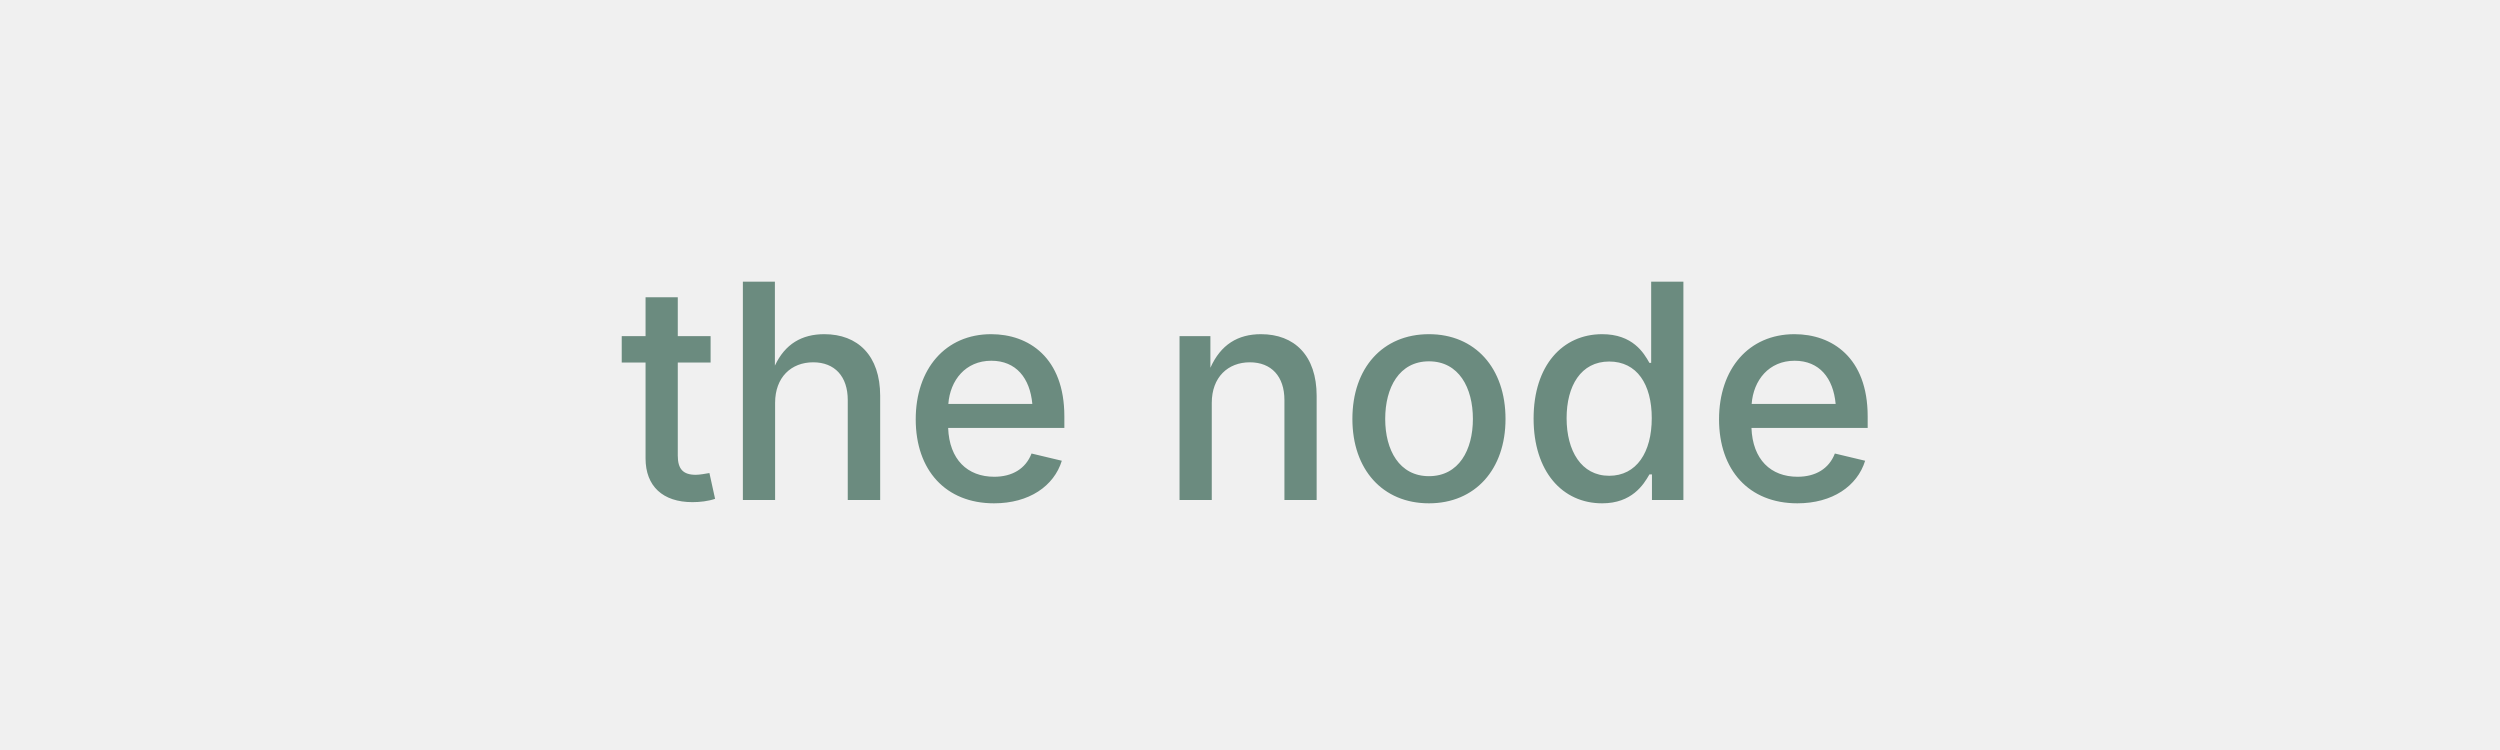
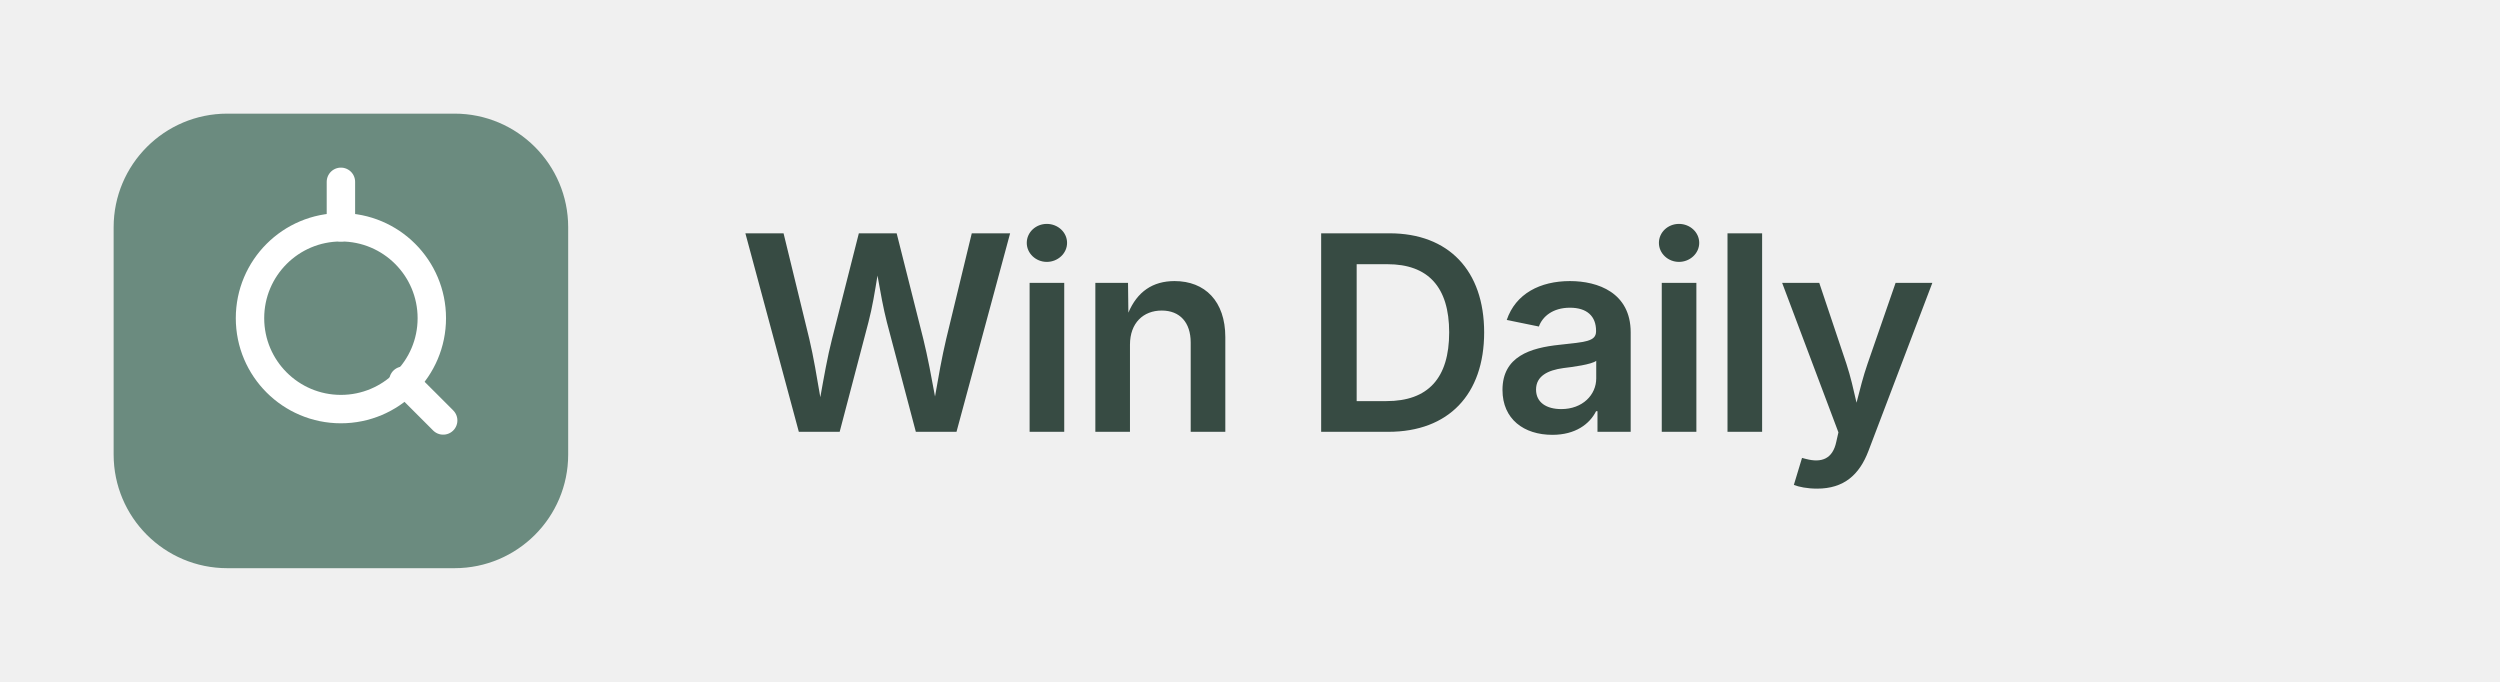
- <svg xmlns="http://www.w3.org/2000/svg" width="200" height="60" viewBox="0 0 200 60">
-   <text x="100" y="40" font-family="Inter, -apple-system, system-ui, sans-serif" font-size="24" font-weight="500" fill="#6B8B7F" text-anchor="middle">
-     the node
+ <svg xmlns="http://www.w3.org/2000/svg" width="220" height="60" viewBox="0 0 220 60">
+   <g transform="translate(10, 10)">
+     <rect x="0" y="0" width="40" height="40" rx="10" fill="#6B8B7F" />
+     <circle cx="20" cy="18" r="8" fill="none" stroke="#FFFFFF" stroke-width="2.5" />
+     <line x1="20" y1="10" x2="20" y2="6" stroke="#FFFFFF" stroke-width="2.5" stroke-linecap="round" />
+     <line x1="25.5" y1="23.5" x2="29" y2="27" stroke="#FFFFFF" stroke-width="2.5" stroke-linecap="round" />
+   </g>
+   <text x="65" y="38" font-family="Inter, -apple-system, system-ui, sans-serif" font-size="24" font-weight="600" fill="#374B43" letter-spacing="-0.5">
+     Win Daily
  </text>
</svg>
